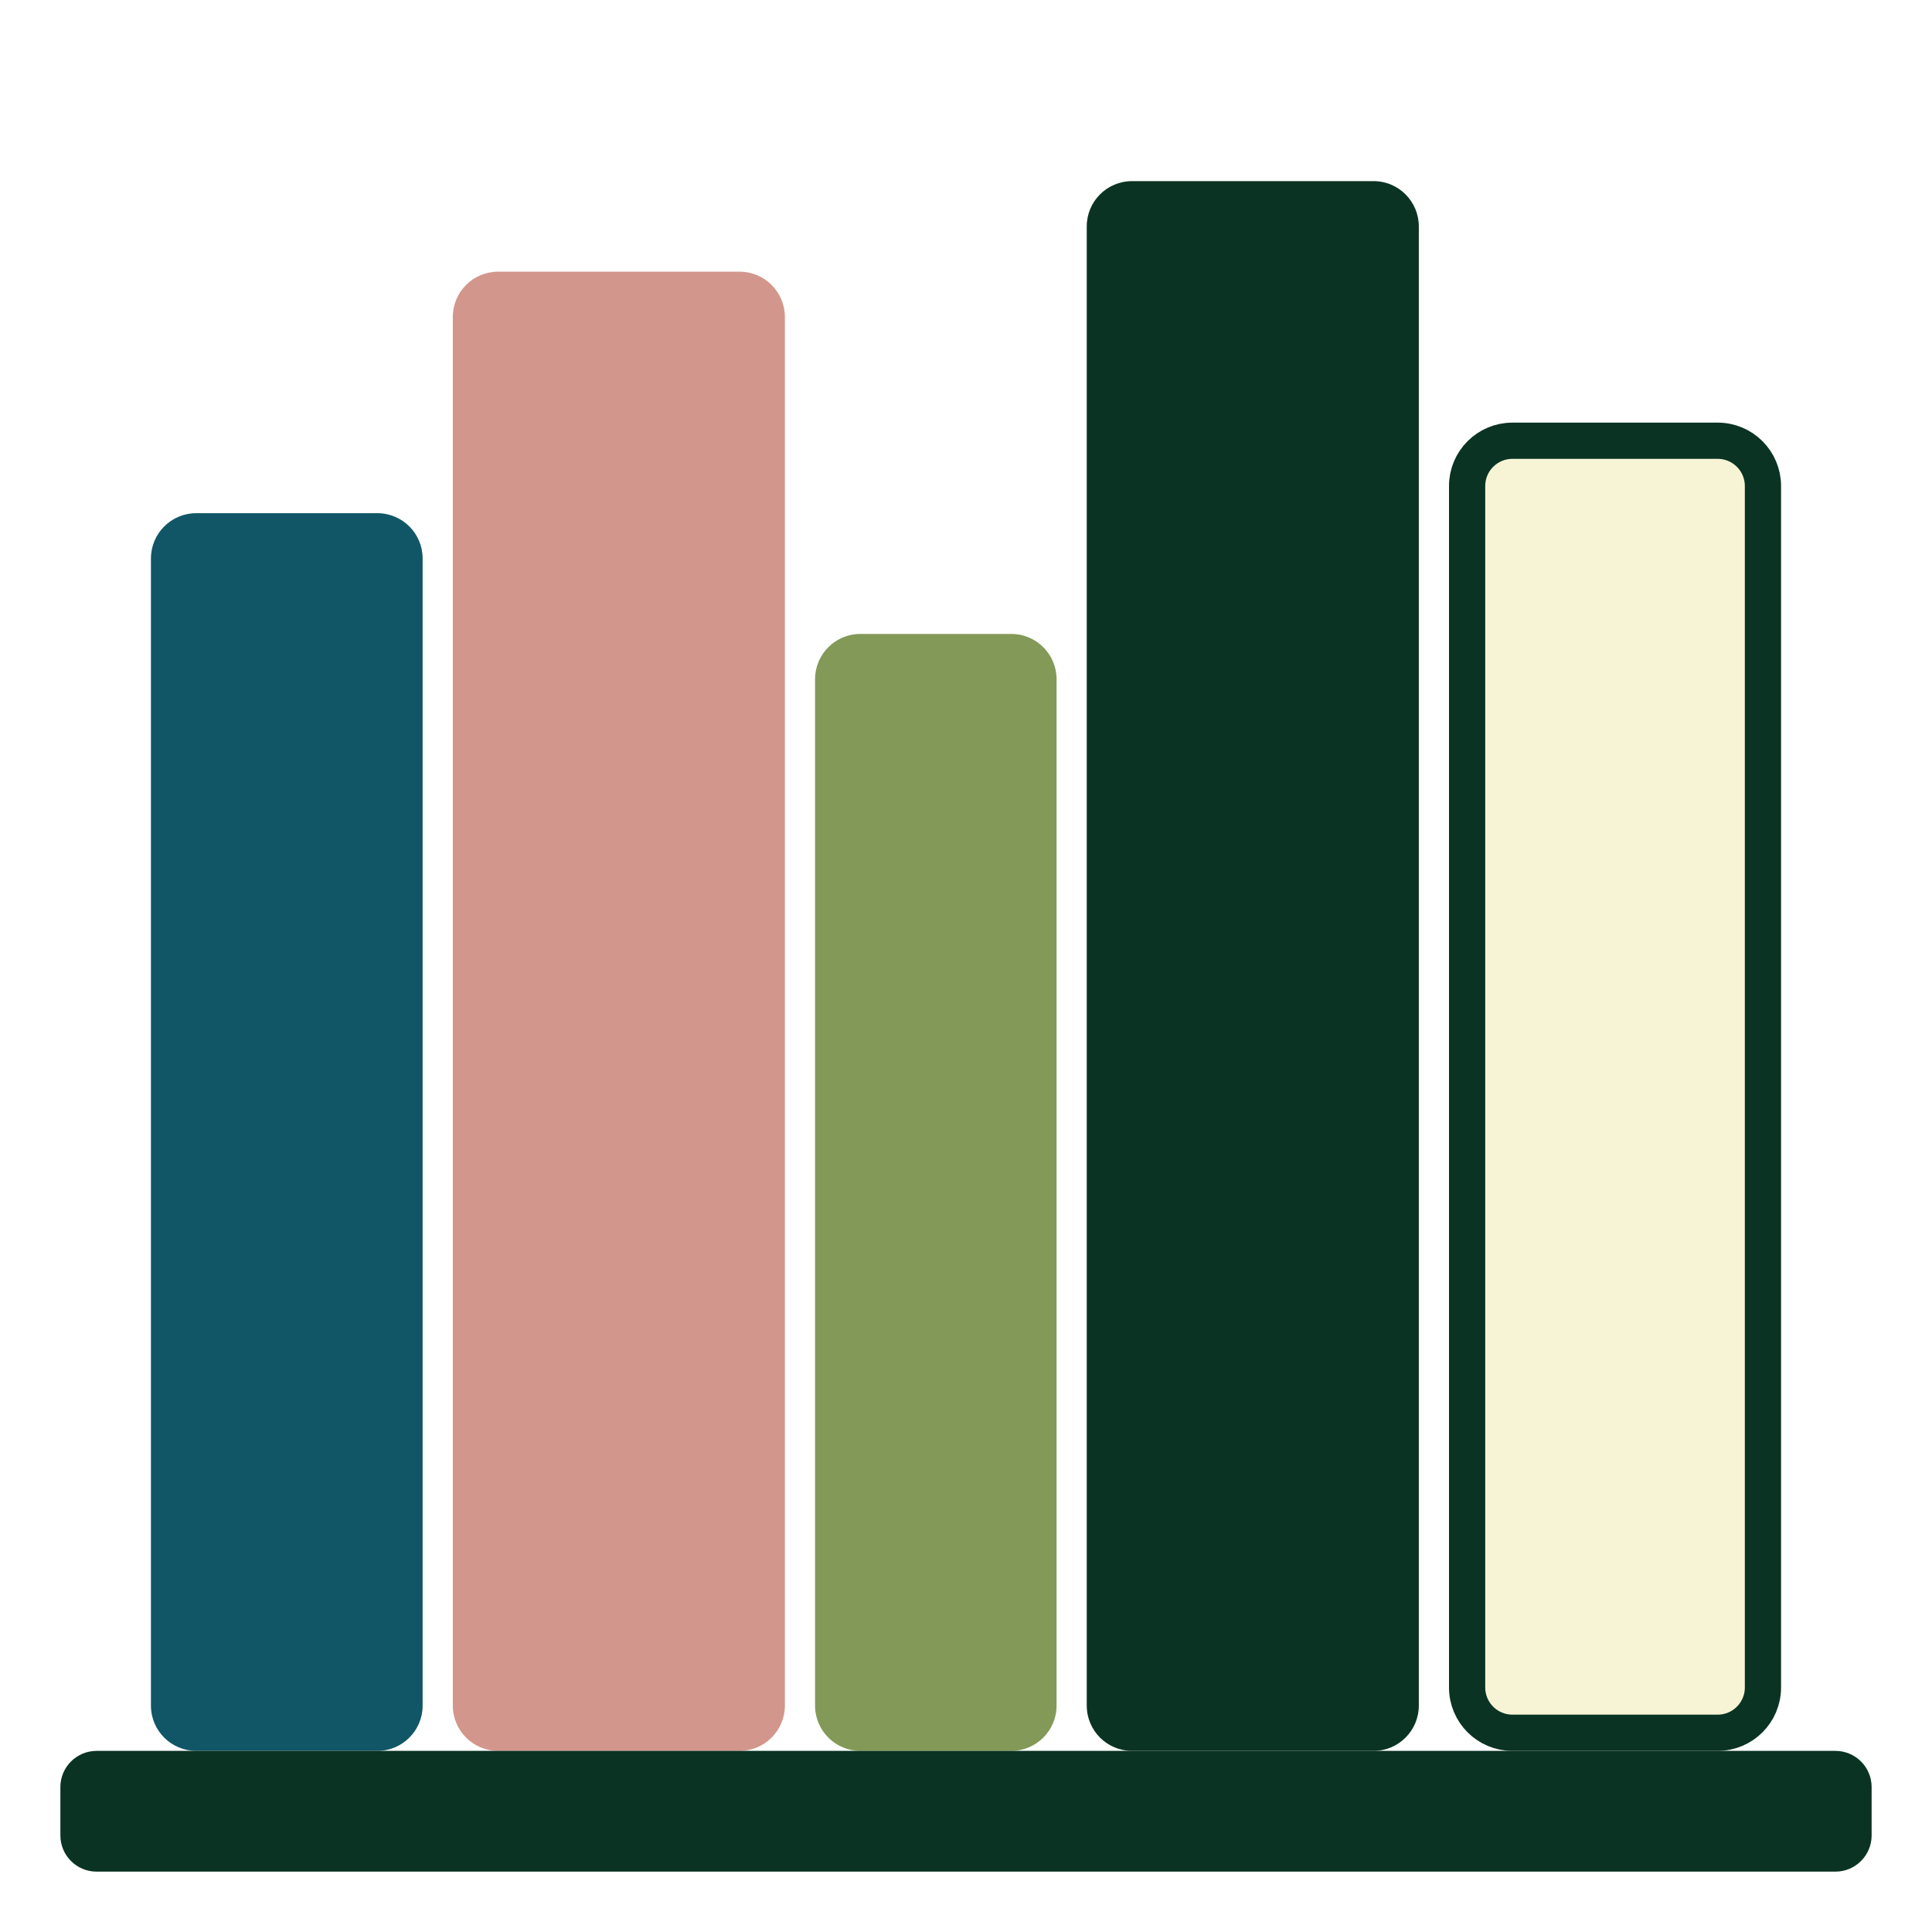
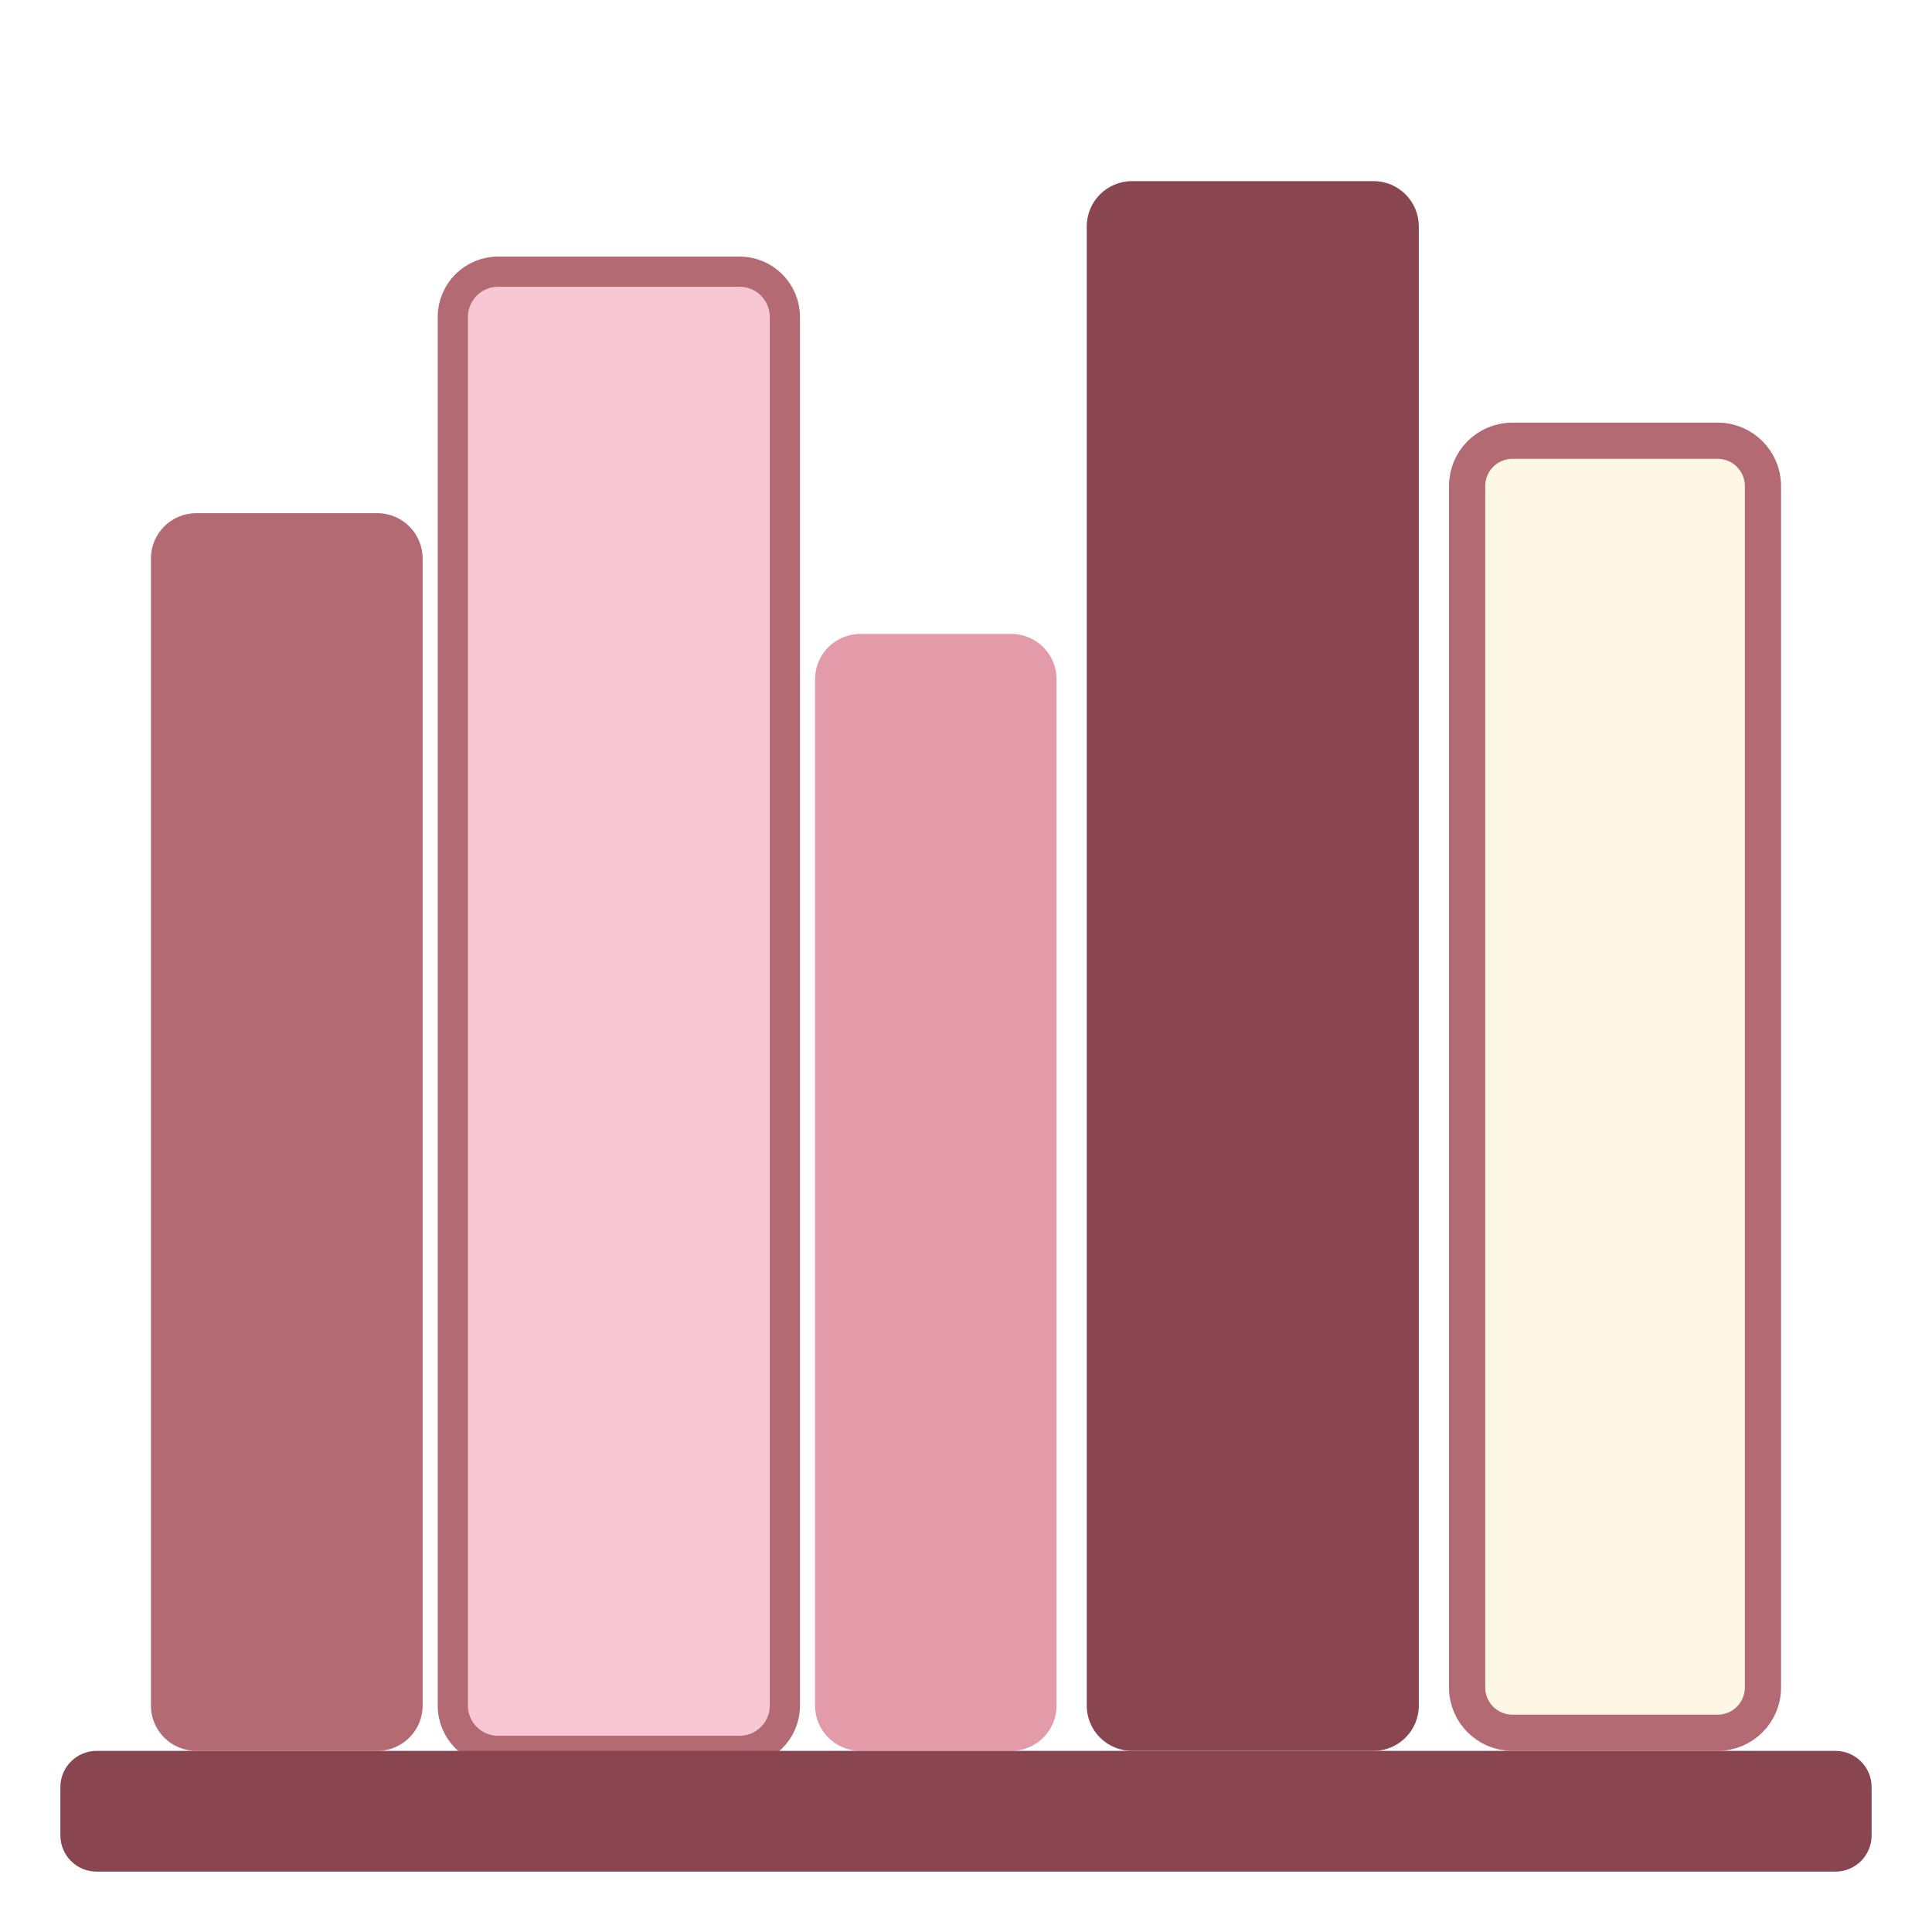
<svg xmlns="http://www.w3.org/2000/svg" viewBox="0 0 64 64">
-   <rect x="5" y="17" width="9" height="41" rx="1.5" fill="#105666" />
-   <rect x="15" y="9" width="11" height="49" rx="1.5" fill="#D3968C" />
-   <rect x="27" y="21" width="8" height="37" rx="1.5" fill="#839958" />
-   <rect x="36" y="6" width="11" height="52" rx="1.5" fill="#0A3323" />
-   <rect x="48.6" y="14.6" width="9.8" height="42.8" rx="1.5" fill="#F7F4D5" stroke="#0A3323" stroke-width="1.2" />
-   <rect x="2" y="58" width="60" height="4" rx="1.2" fill="#0A3323" />
+   <rect x="5" y="17" width="9" height="41" rx="1.5" fill="#B46A72" />
+   <rect x="15" y="9" width="11" height="49" rx="1.5" fill="#F7C8D3" stroke="#B46A72" stroke-width="1" />
+   <rect x="27" y="21" width="8" height="37" rx="1.5" fill="#E39AA9" />
+   <rect x="36" y="6" width="11" height="52" rx="1.5" fill="#8A4650" />
+   <rect x="48.6" y="14.6" width="9.8" height="42.8" rx="1.5" fill="#FFF7E6" stroke="#B46A72" stroke-width="1.2" />
+   <rect x="2" y="58" width="60" height="4" rx="1.2" fill="#8A4650" />
</svg>
